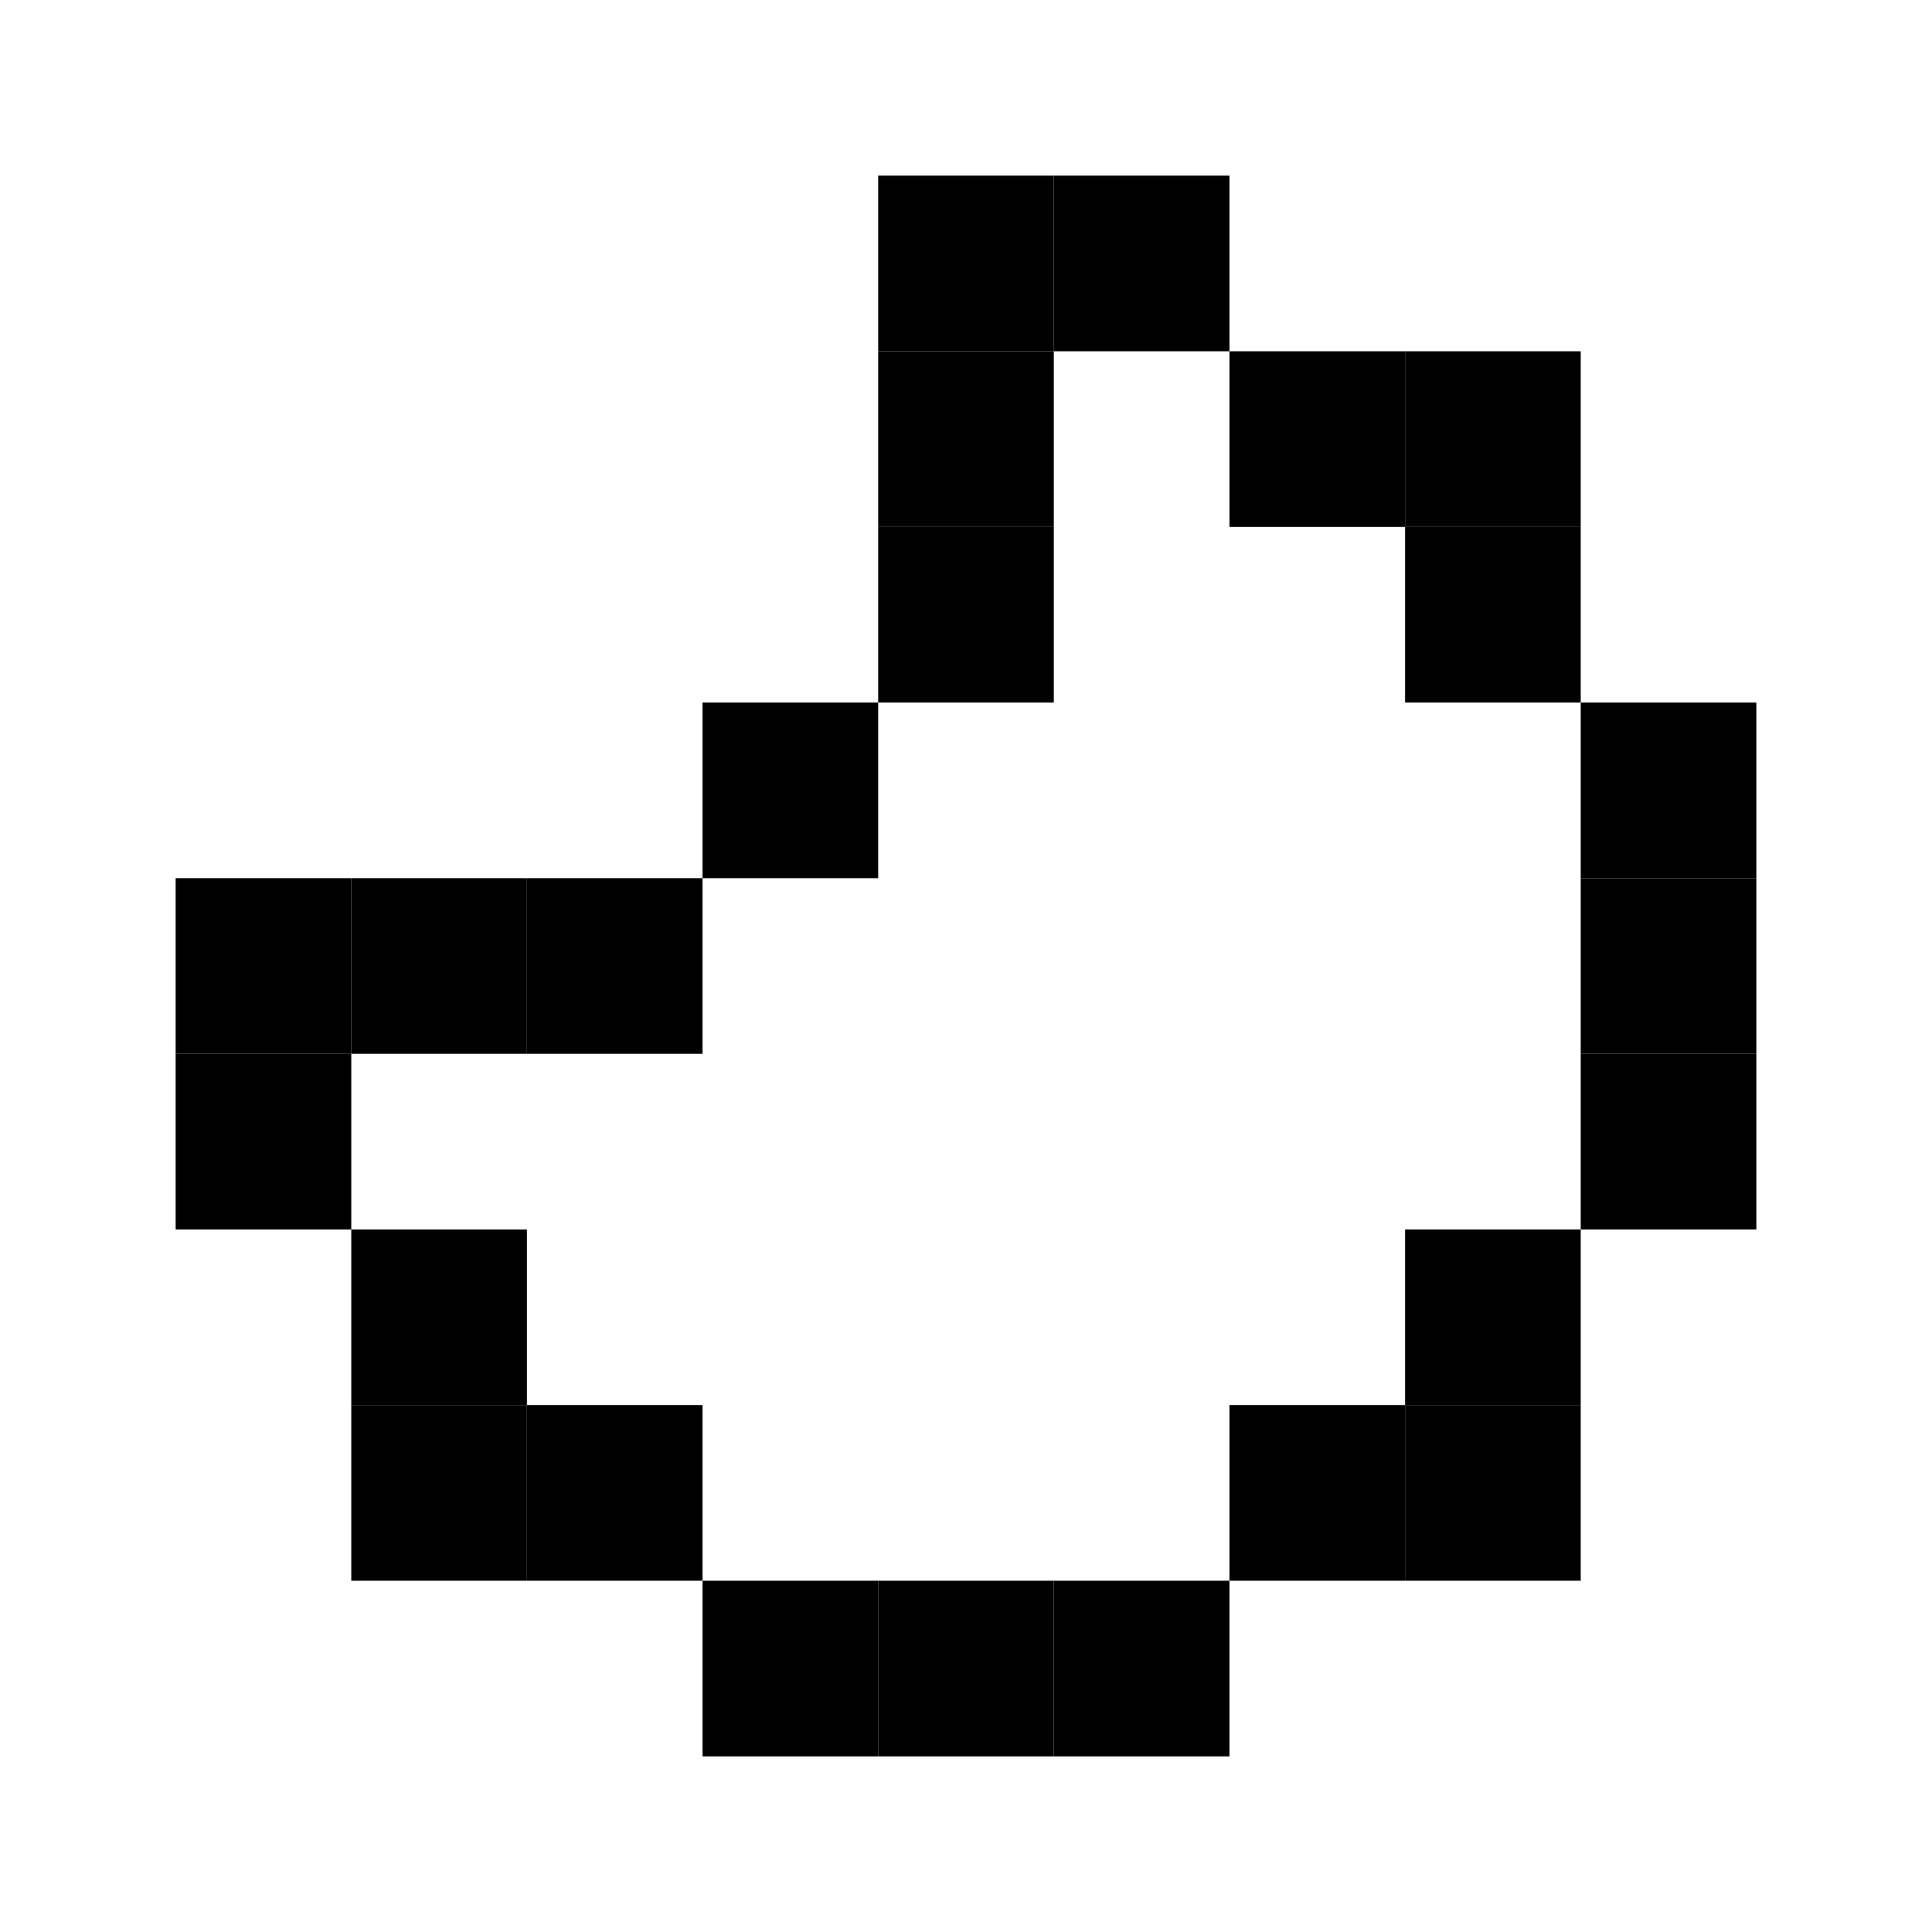
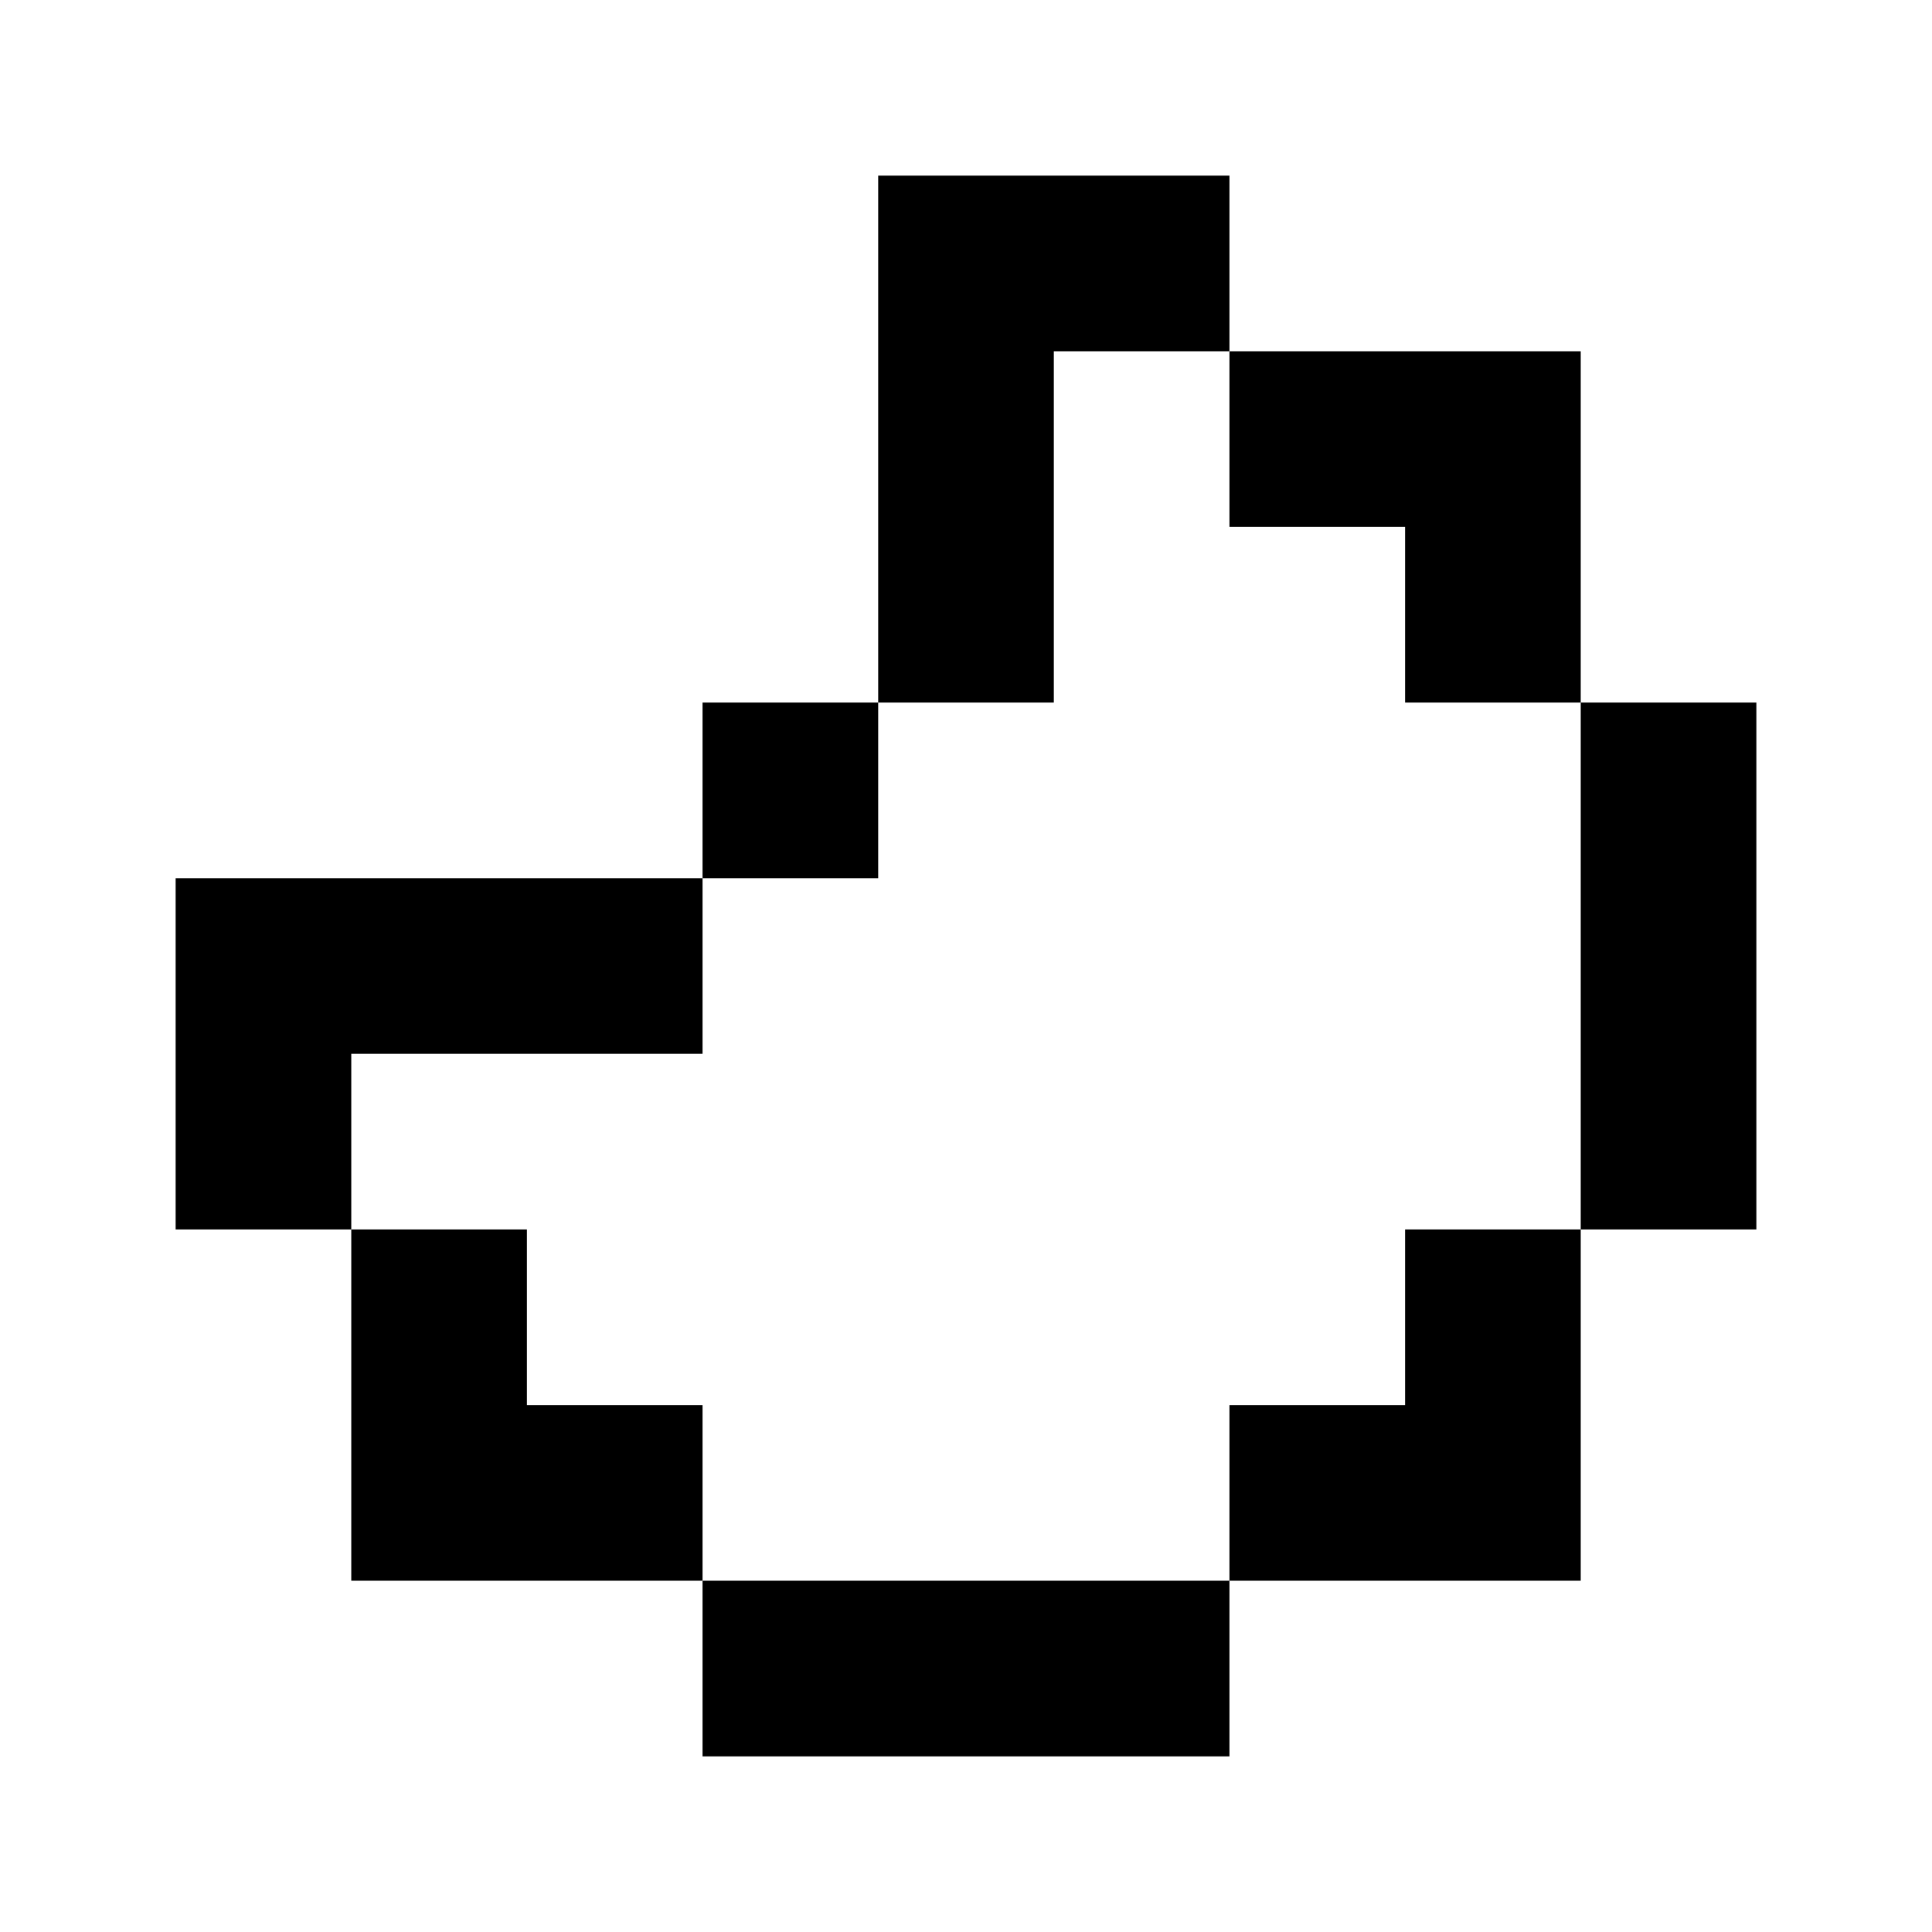
<svg xmlns="http://www.w3.org/2000/svg" viewBox="0 0 330 330">
-   <rect x="150" y="30" width="30" height="30" fill="currentColor" />
-   <rect x="180" y="30" width="30" height="30" fill="currentColor" />
-   <rect x="150" y="60" width="30" height="30" fill="currentColor" />
-   <rect x="210" y="60" width="30" height="30" fill="currentColor" />
-   <rect x="240" y="60" width="30" height="30" fill="currentColor" />
-   <rect x="150" y="90" width="30" height="30" fill="currentColor" />
-   <rect x="240" y="90" width="30" height="30" fill="currentColor" />
-   <rect x="120" y="120" width="30" height="30" fill="currentColor" />
-   <rect x="270" y="120" width="30" height="30" fill="currentColor" />
-   <rect x="30" y="150" width="30" height="30" fill="currentColor" />
-   <rect x="60" y="150" width="30" height="30" fill="currentColor" />
-   <rect x="90" y="150" width="30" height="30" fill="currentColor" />
-   <rect x="270" y="150" width="30" height="30" fill="currentColor" />
-   <rect x="30" y="180" width="30" height="30" fill="currentColor" />
-   <rect x="270" y="180" width="30" height="30" fill="currentColor" />
-   <rect x="60" y="210" width="30" height="30" fill="currentColor" />
-   <rect x="240" y="210" width="30" height="30" fill="currentColor" />
-   <rect x="60" y="240" width="30" height="30" fill="currentColor" />
-   <rect x="90" y="240" width="30" height="30" fill="currentColor" />
-   <rect x="210" y="240" width="30" height="30" fill="currentColor" />
-   <rect x="240" y="240" width="30" height="30" fill="currentColor" />
-   <rect x="120" y="270" width="30" height="30" fill="currentColor" />
-   <rect x="150" y="270" width="30" height="30" fill="currentColor" />
-   <rect x="180" y="270" width="30" height="30" fill="currentColor" />
+   <path d="M150 30h60v30h-30v60h-30zM240 60h30v60h-30v-30h-30v-30zM150 150h-30v-30h30zM300 120v90h-30v-90zM120 180h-60v30h-30v-60h90zM90 210v30h30v30h-60v-60zM270 240v30h-60v-30h30v-30h30zM150 270h60v30h-90v-30z" fill="currentColor" />
</svg>
